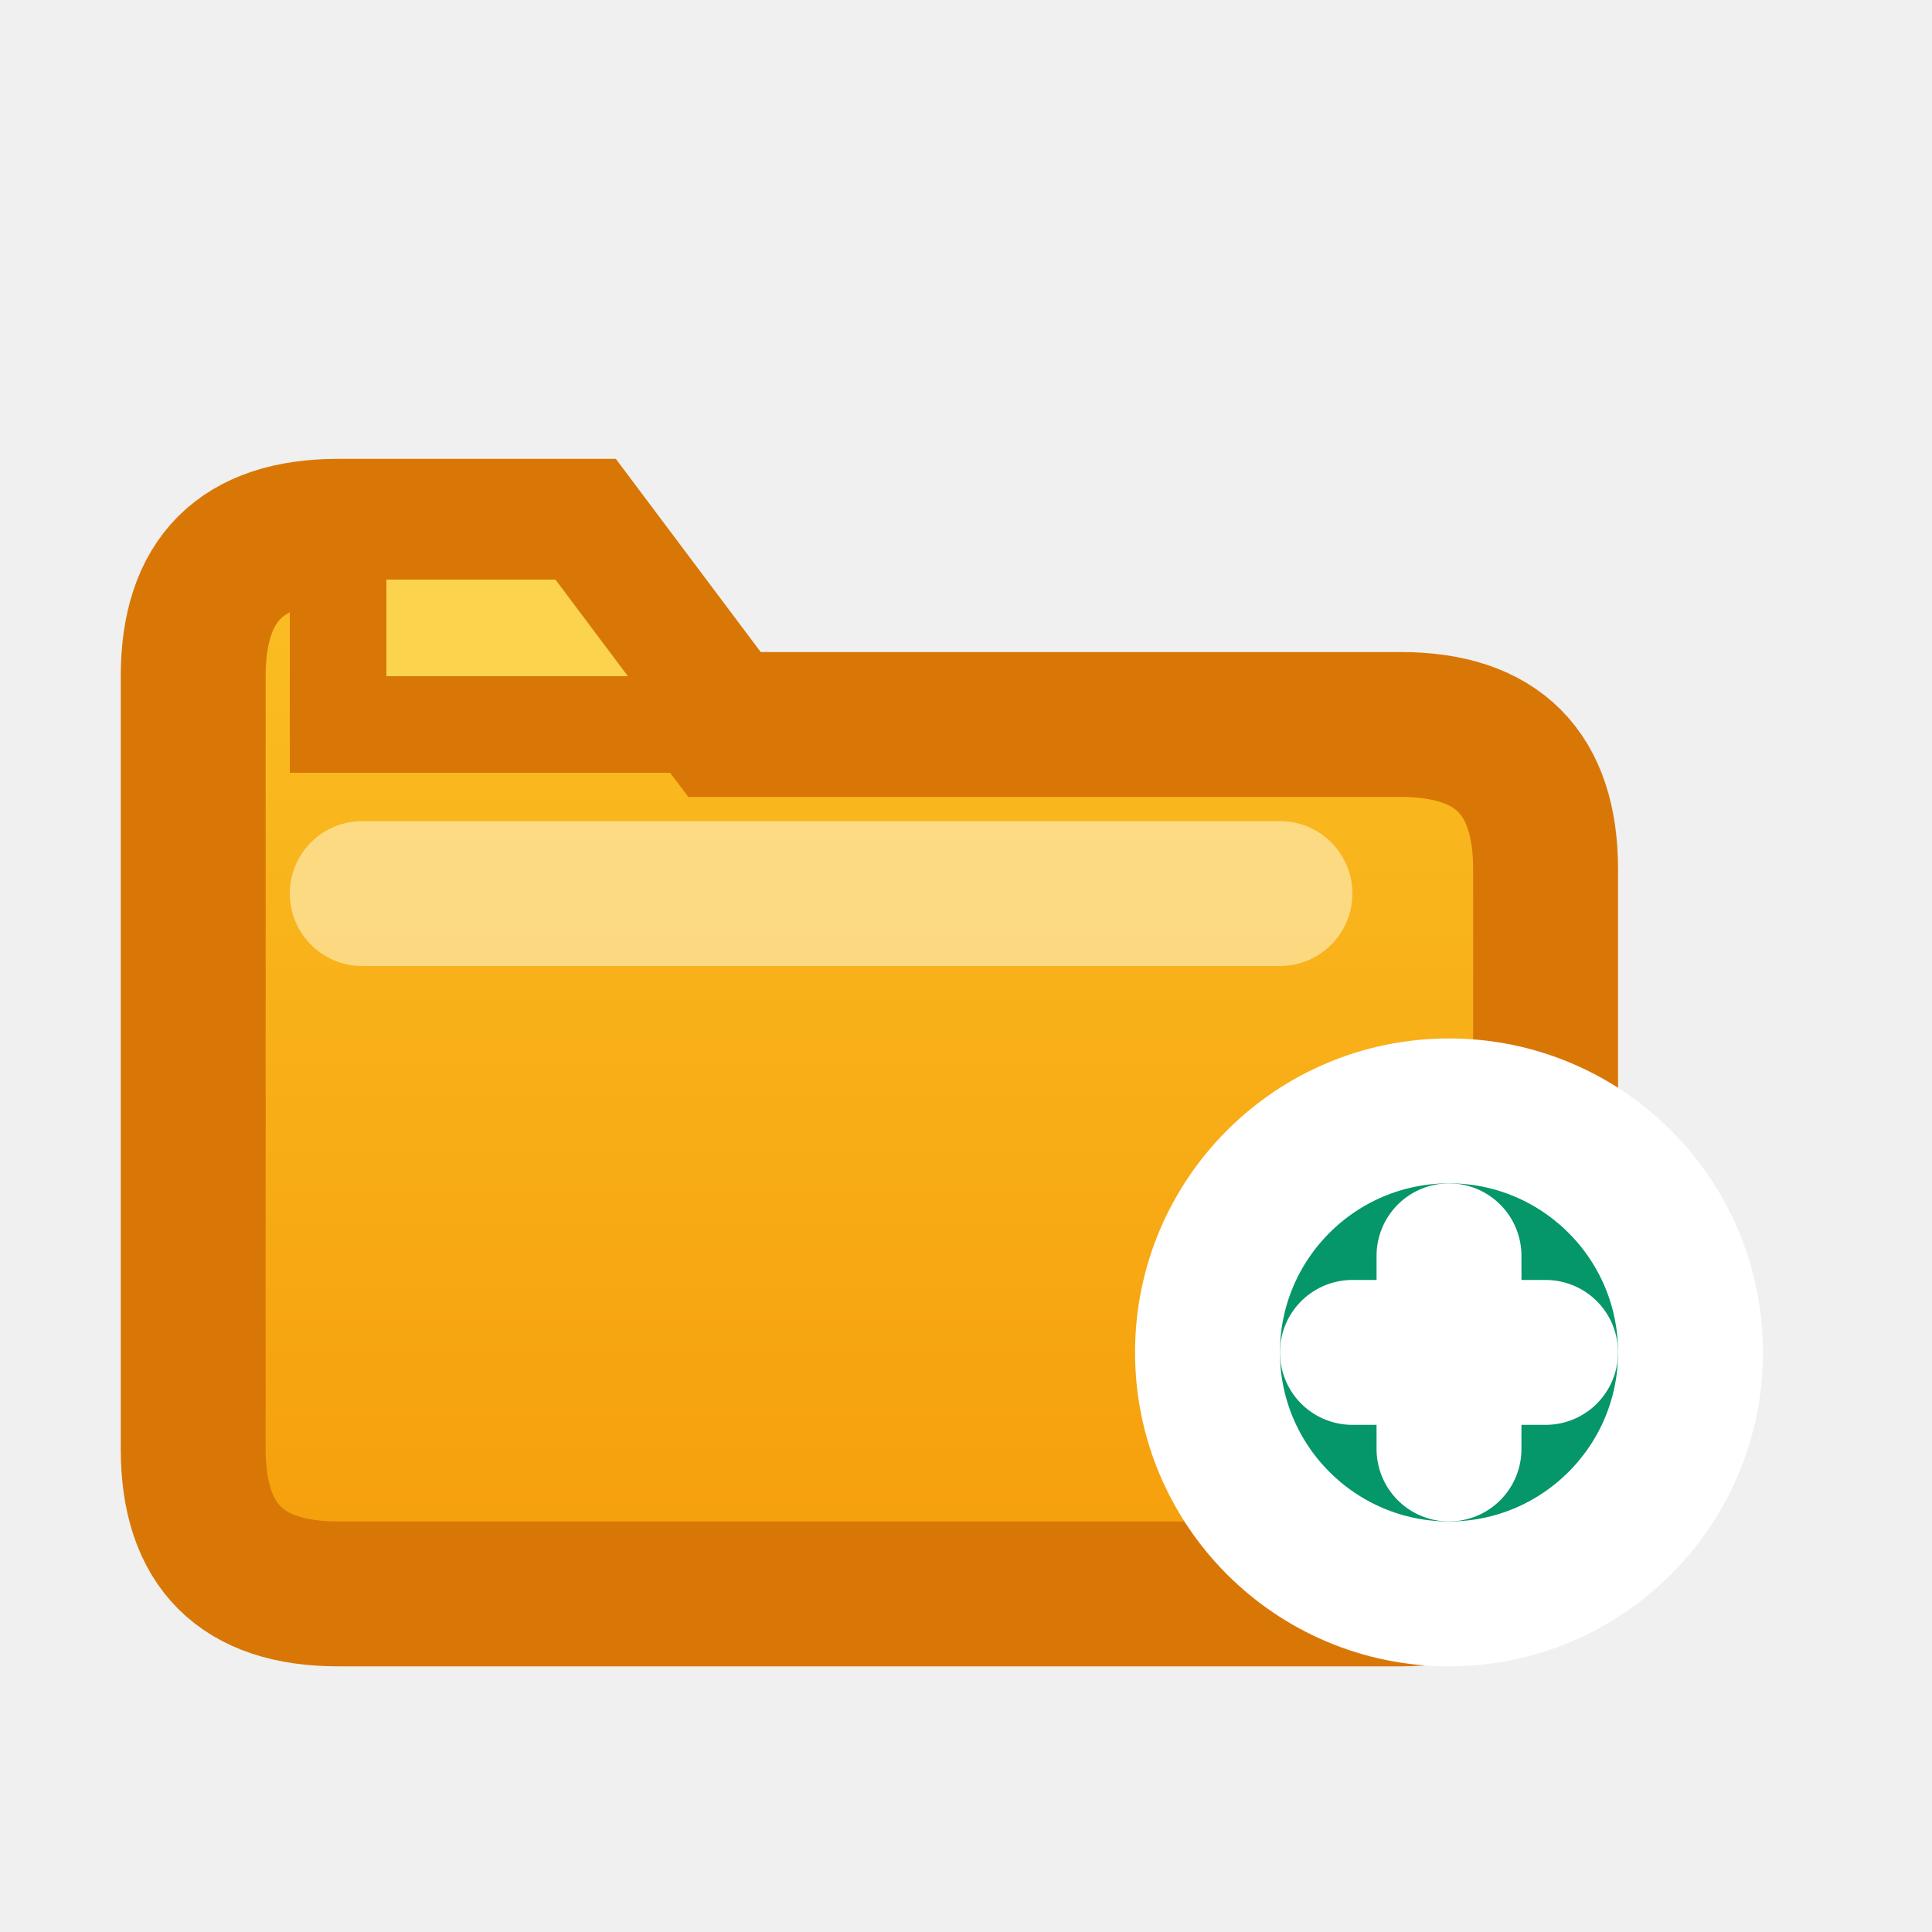
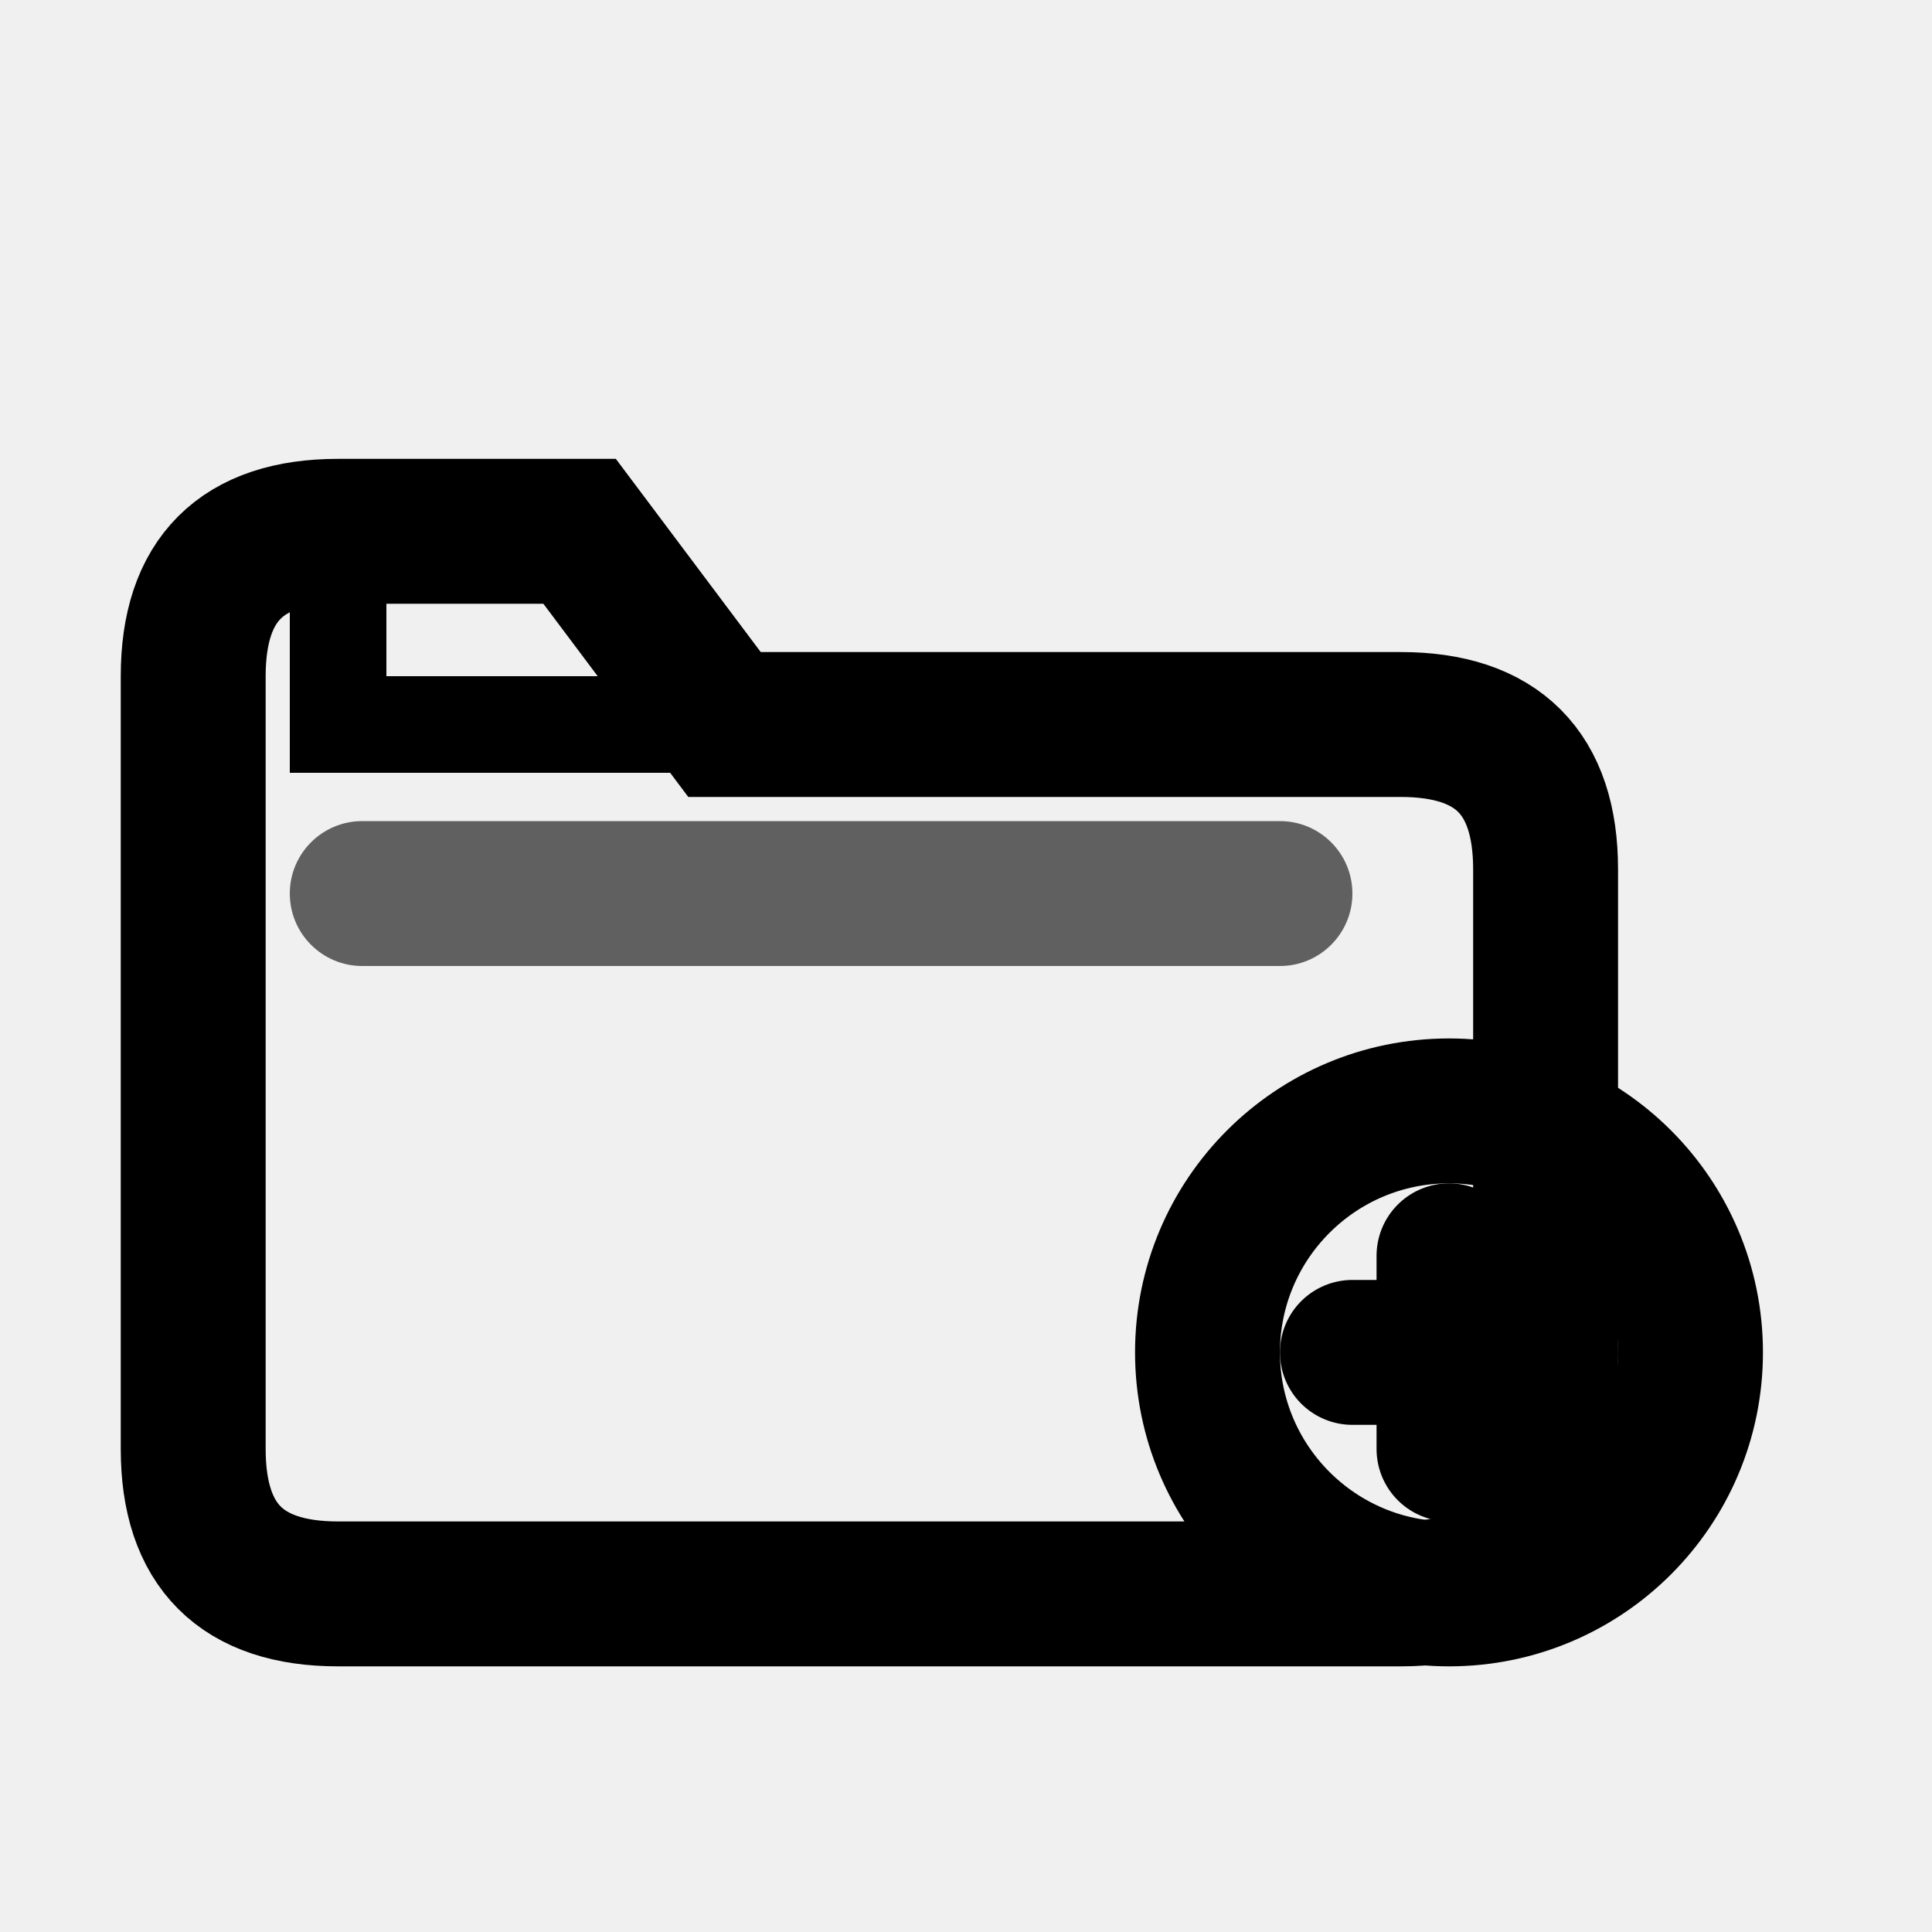
<svg xmlns="http://www.w3.org/2000/svg" width="20" height="20" viewBox="0 0 20 20">
-   <defs>
-     <linearGradient id="addFolderGrad" x1="0%" y1="0%" x2="0%" y2="100%">
-       <stop offset="0%" style="stop-color:#FBBF24;stop-opacity:1" />
-       <stop offset="100%" style="stop-color:#F59E0B;stop-opacity:1" />
-     </linearGradient>
-   </defs>
-   <path d="M2 7c0-1 0.5-1.5 1.5-1.5h2.5l1.5 2h7c1 0 1.5 0.5 1.5 1.5v6c0 1-0.5 1.5-1.5 1.5h-11c-1 0-1.5-0.5-1.5-1.5V7z" fill="url(#addFolderGrad)" stroke="#D97706" stroke-width="1.5" rx="2" />
-   <path d="M3.5 5.5h2.5l1.5 2h-4V5.5z" fill="#FCD34D" stroke="#D97706" stroke-width="1" rx="1" />
-   <rect x="3" y="8.5" width="11" height="1.5" fill="#FEF3C7" opacity="0.6" rx="0.75" />
-   <circle cx="15" cy="14" r="2.5" fill="#059669" stroke="#FFFFFF" stroke-width="1.5" />
-   <path d="M14 14h2M15 13v2" stroke="#FFFFFF" stroke-width="1.5" stroke-linecap="round" />
+   <path d="M2 7c0-1 0.5-1.5 1.5-1.5h2.5l1.5 2h7c1 0 1.5 0.5 1.5 1.5v6c0 1-0.5 1.5-1.5 1.5h-11c-1 0-1.5-0.5-1.5-1.5V7z" fill="none" stroke="currentColor" stroke-width="1.5" rx="2" />
+   <path d="M3.5 5.5h2.5l1.5 2h-4V5.5z" fill="none" stroke="currentColor" stroke-width="1" rx="1" />
+   <rect x="3" y="8.5" width="11" height="1.5" fill="currentColor" opacity="0.6" rx="0.75" />
+   <circle cx="15" cy="14" r="2.5" fill="none" stroke="currentColor" stroke-width="1.5" />
+   <path d="M14 14h2M15 13v2" stroke="currentColor" stroke-width="1.5" stroke-linecap="round" />
</svg>
